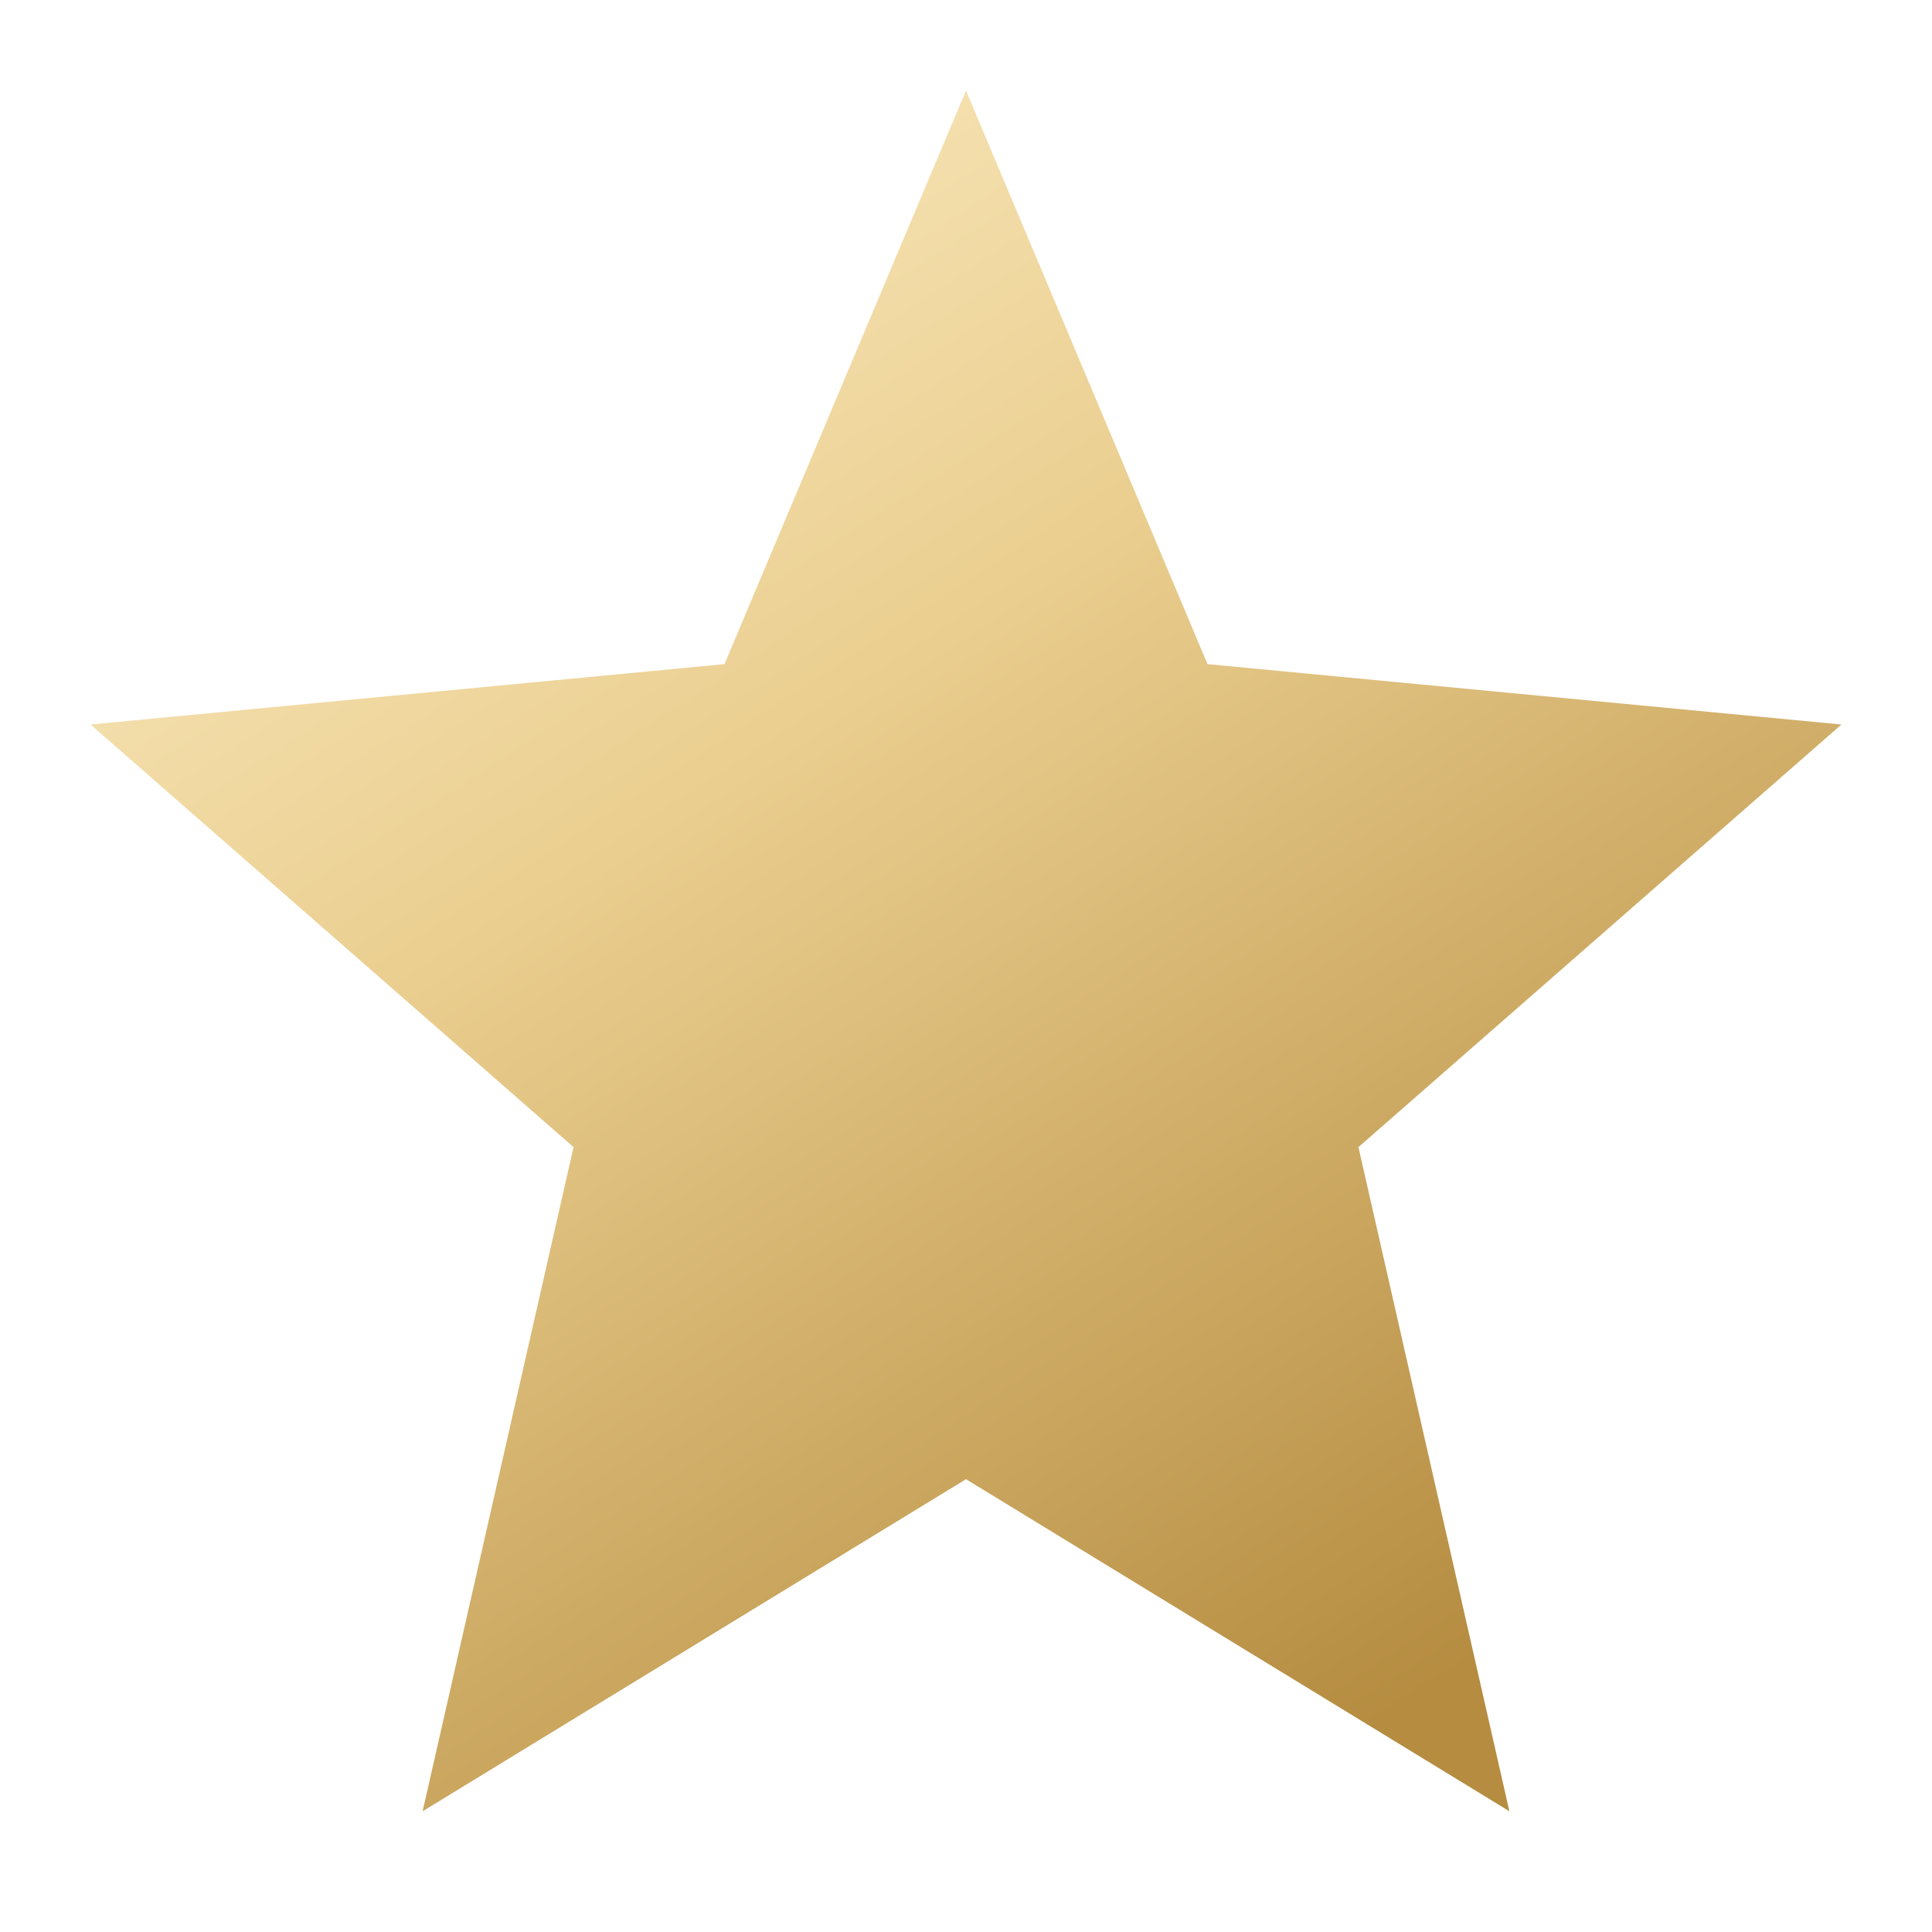
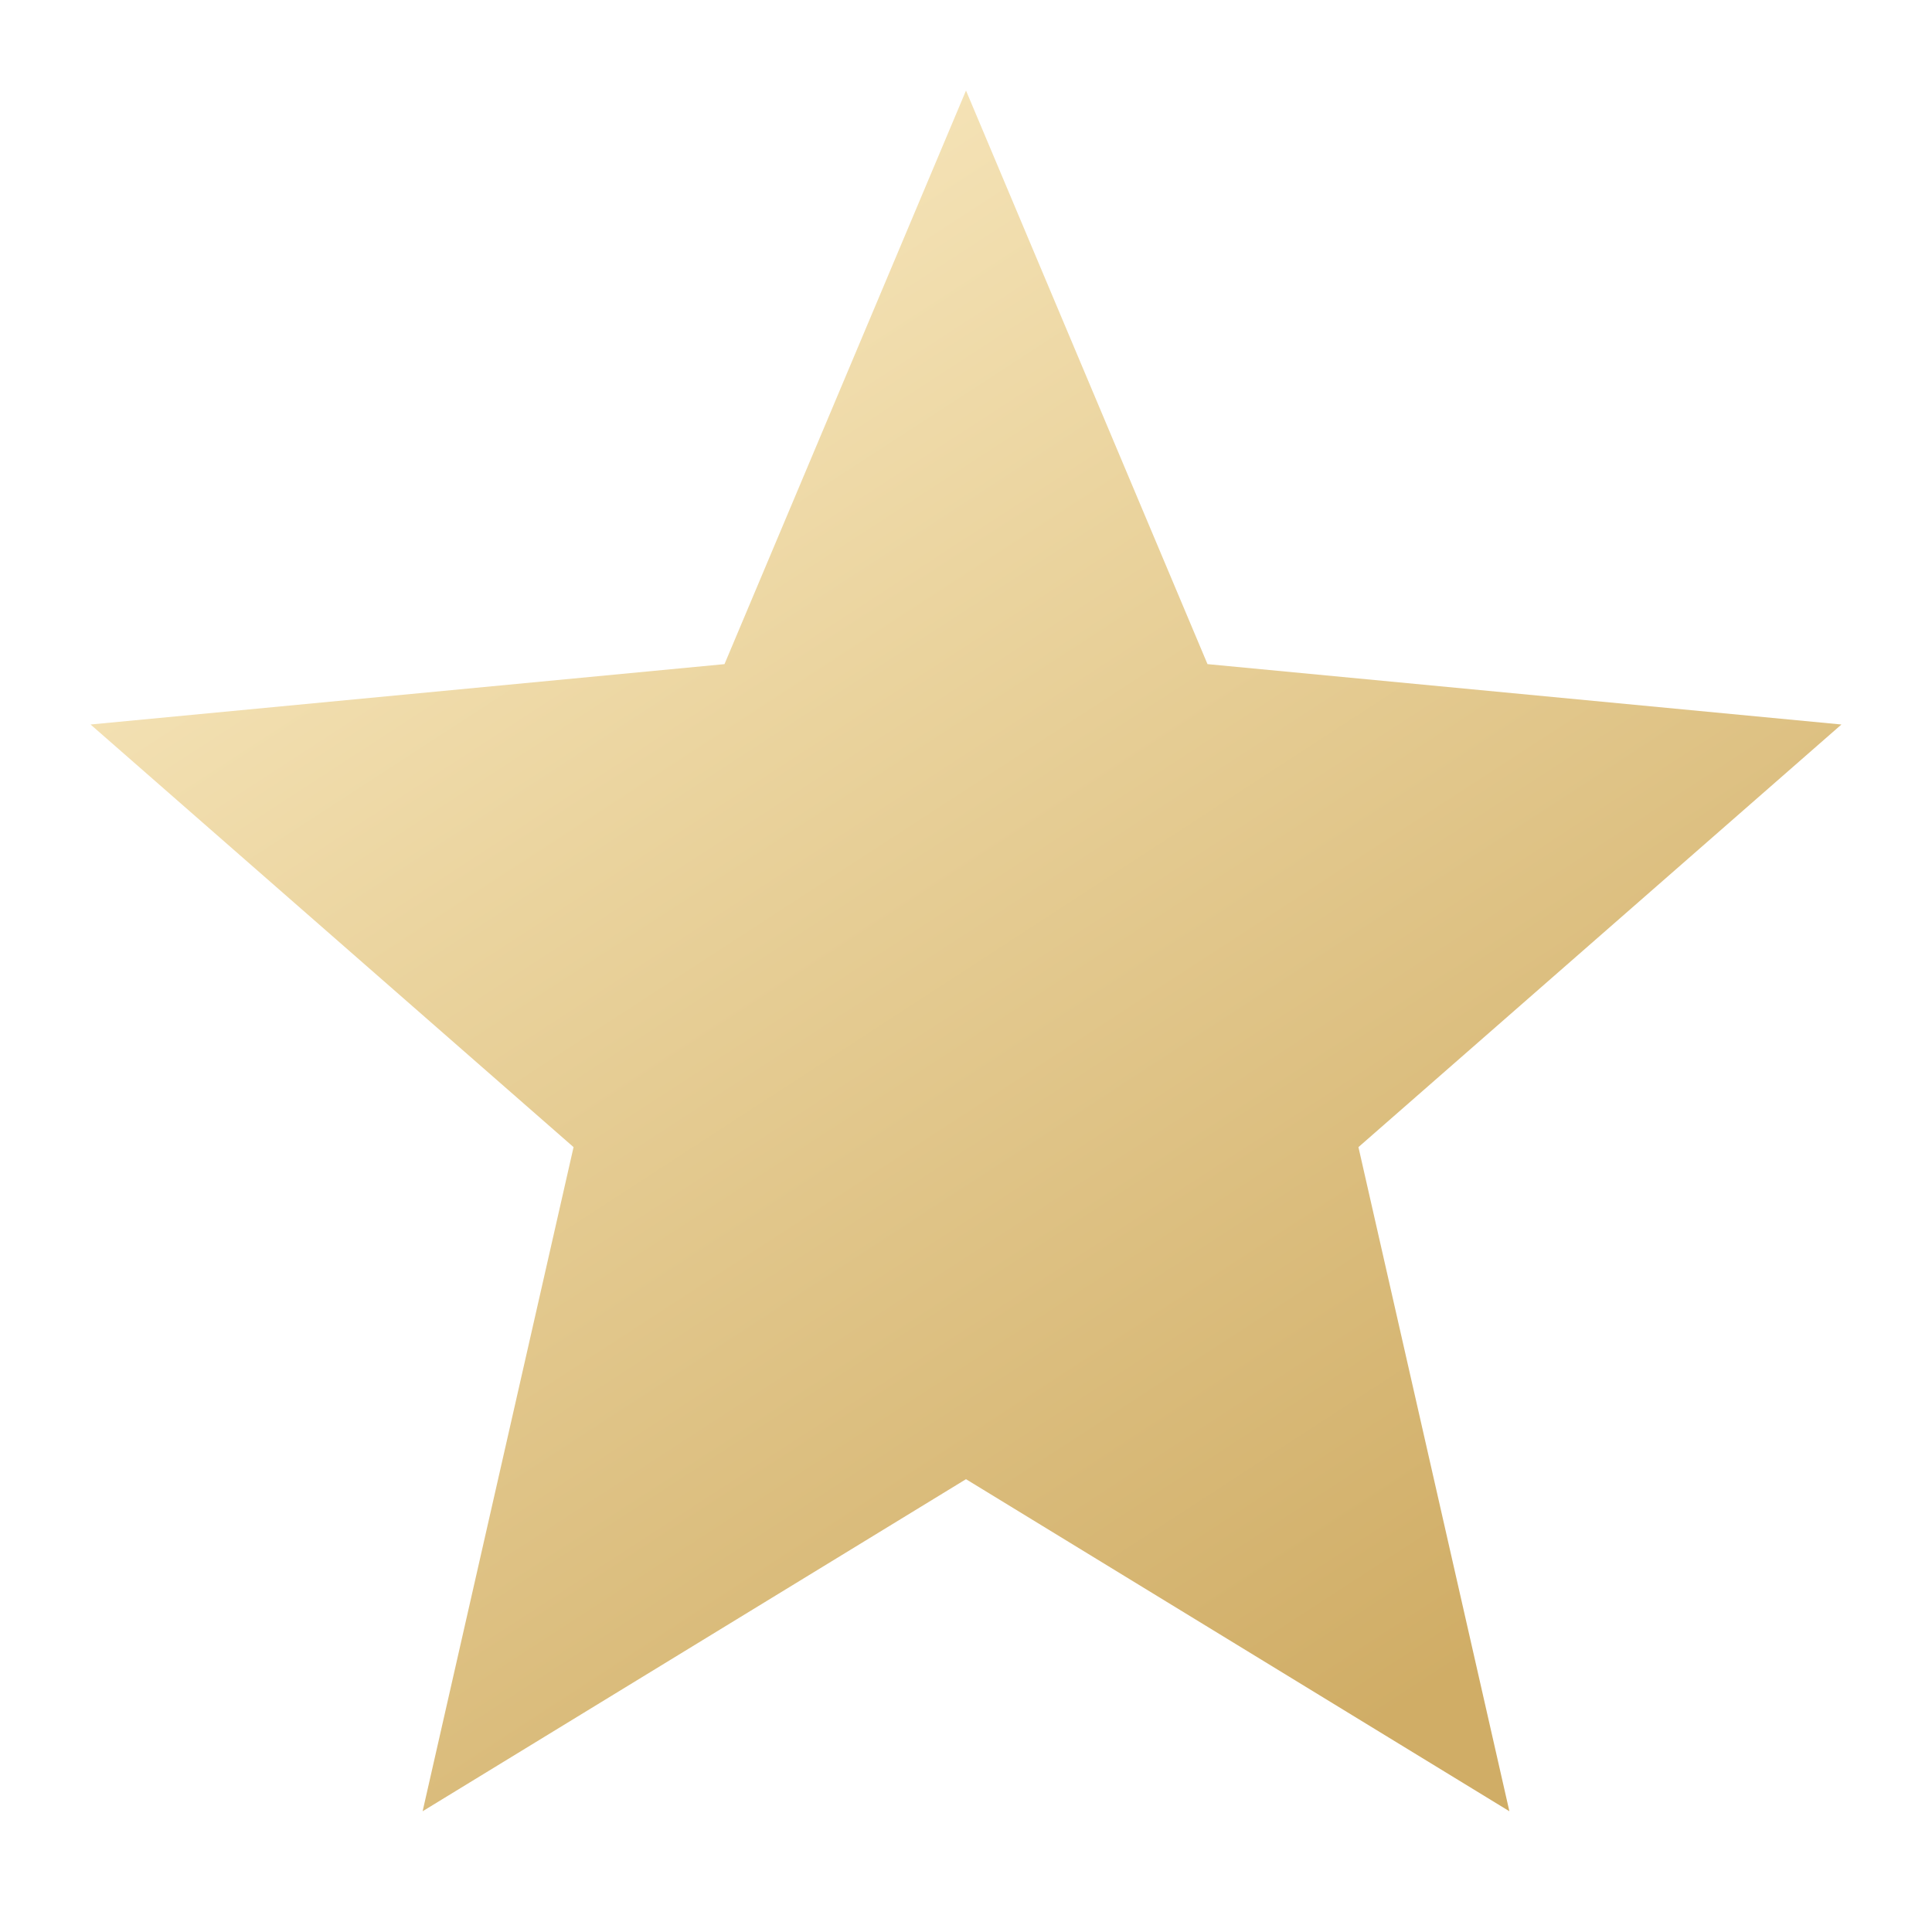
<svg xmlns="http://www.w3.org/2000/svg" width="64" height="64" viewBox="0 0 64 64">
  <defs>
    <linearGradient id="ivory" x1="0" y1="0" x2=".65" y2="1">
      <stop stop-color="#fff2cf" />
-       <stop offset=".45" stop-color="#eace8f" />
-       <stop offset="1" stop-color="#b58c40" />
+       <stop offset=".45" stop-color="#ead39d" />
+       <stop offset="1" stop-color="#d0ad66" />
    </linearGradient>
  </defs>
  <g fill="url(#ivory)">
    <path d="m32 3 8 19 21 2-16 14 5 22-18-11-18 11 5-22L3 24l21-2Z" />
  </g>
</svg>
